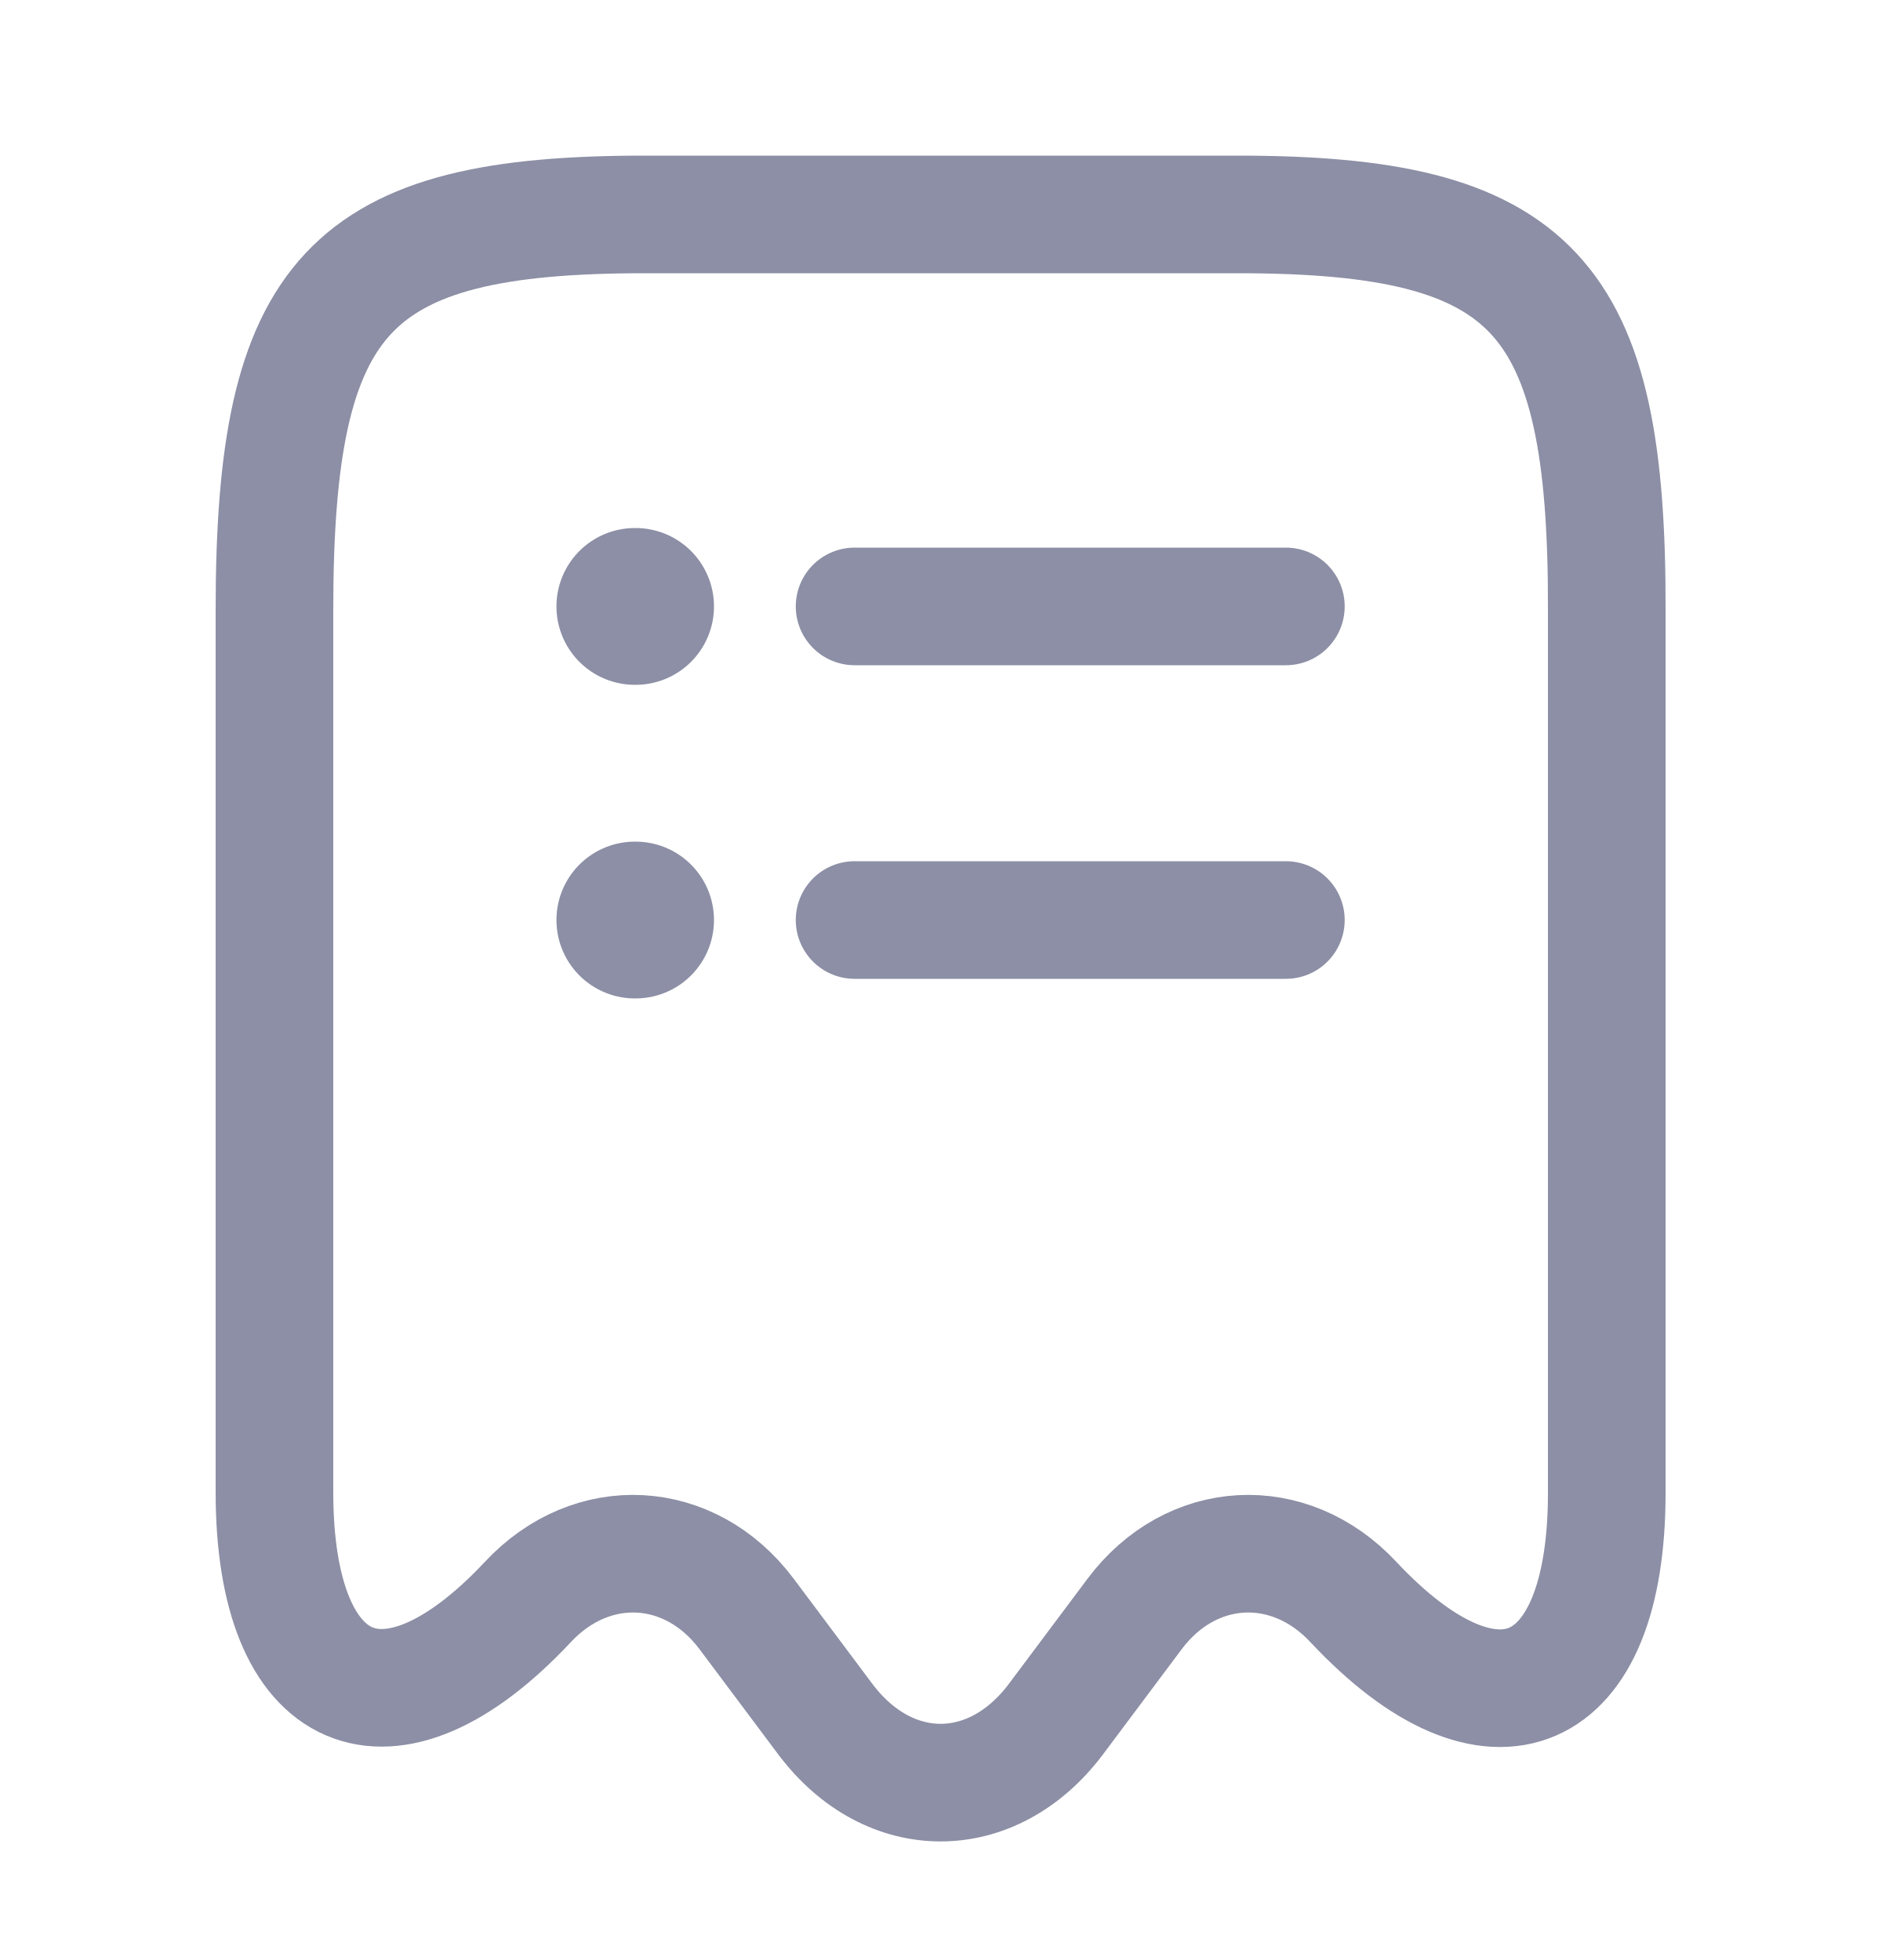
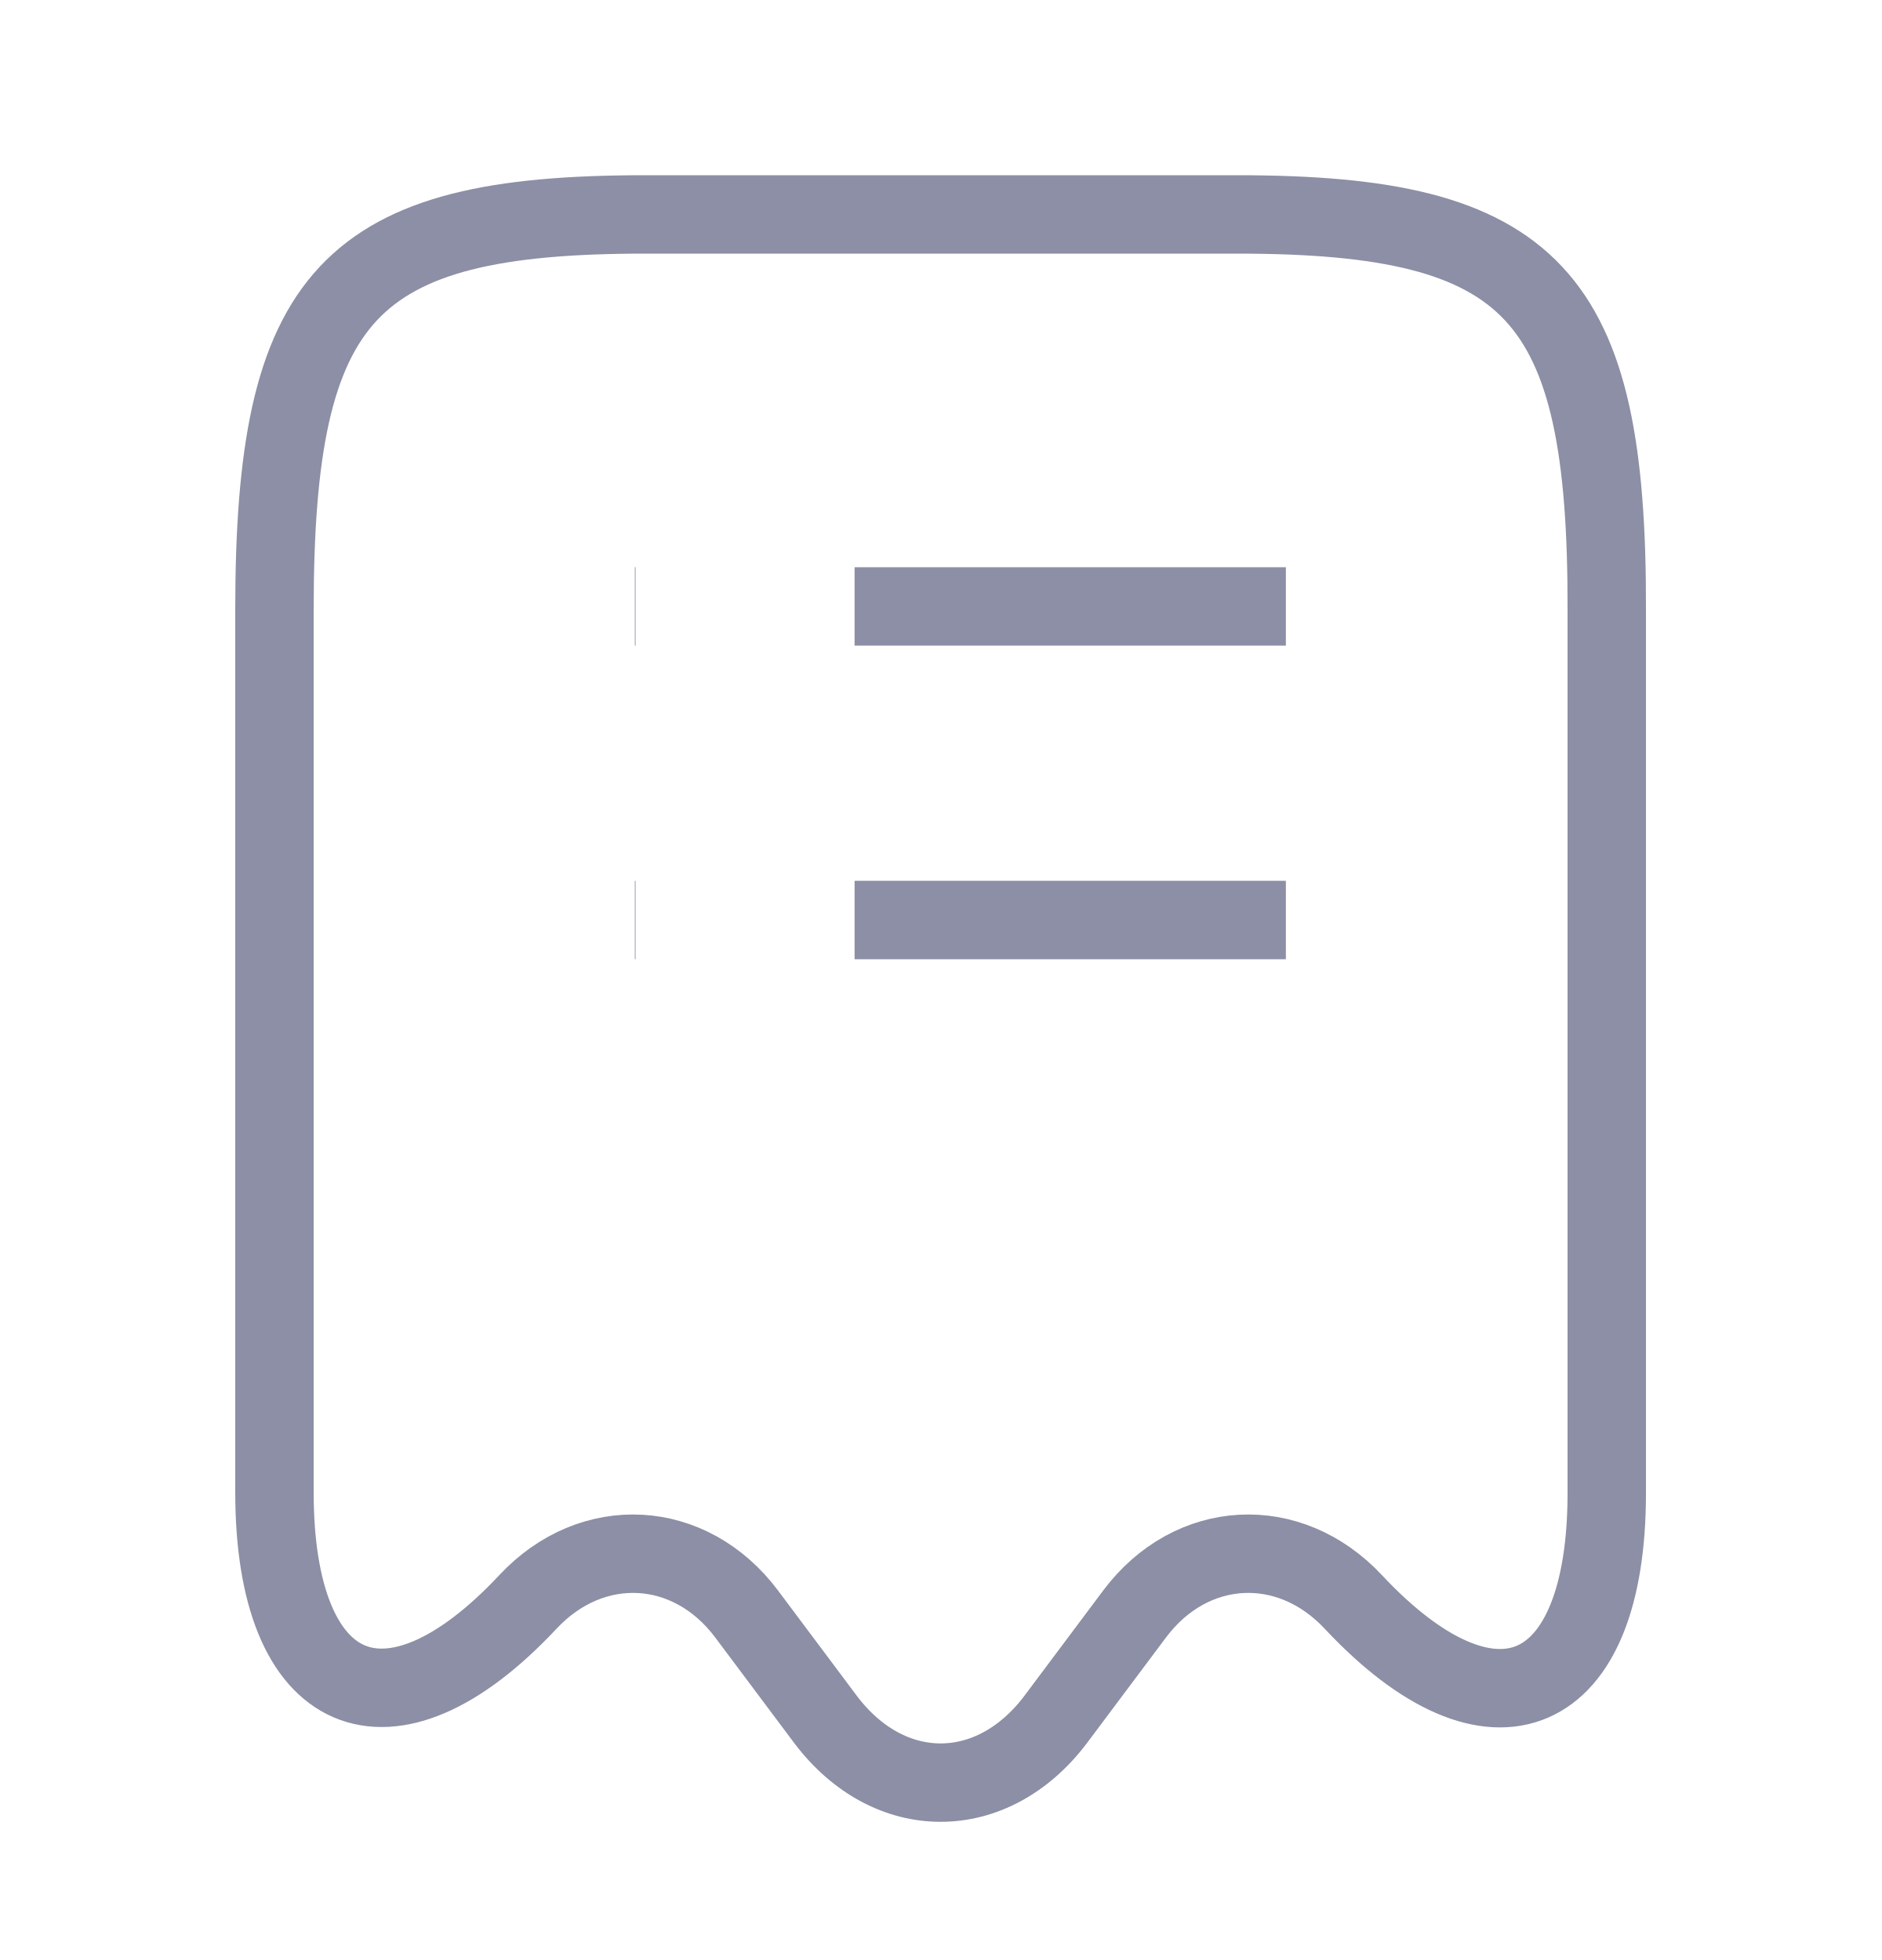
<svg xmlns="http://www.w3.org/2000/svg" width="24" height="25" viewBox="0 0 24 25" fill="none">
-   <path d="M6.73 20.435C7.55 19.555 8.8 19.625 9.52 20.585L10.53 21.935C11.34 23.005 12.65 23.005 13.46 21.935L14.47 20.585C15.19 19.625 16.44 19.555 17.26 20.435C19.04 22.335 20.49 21.705 20.49 19.045V7.775C20.5 3.745 19.56 2.735 15.78 2.735H8.22C4.44 2.735 3.5 3.745 3.5 7.775V19.035C3.5 21.705 4.96 22.325 6.73 20.435Z" stroke="#8C8FA5" stroke-width="1.5" stroke-linecap="round" stroke-linejoin="round" />
-   <path d="M8.096 11.735H8.105" stroke="#8C8FA5" stroke-width="2" stroke-linecap="round" stroke-linejoin="round" />
-   <path d="M10.898 11.735H16.398" stroke="#8C8FA5" stroke-width="1.5" stroke-linecap="round" stroke-linejoin="round" />
-   <path d="M8.096 7.735H8.105" stroke="#8C8FA5" stroke-width="2" stroke-linecap="round" stroke-linejoin="round" />
-   <path d="M10.898 7.735H16.398" stroke="#8C8FA5" stroke-width="1.5" stroke-linecap="round" stroke-linejoin="round" />
+   <path d="M6.73 20.435C7.55 19.555 8.8 19.625 9.52 20.585L10.53 21.935C11.34 23.005 12.65 23.005 13.46 21.935L14.47 20.585C15.19 19.625 16.44 19.555 17.26 20.435C19.04 22.335 20.49 21.705 20.49 19.045V7.775C20.5 3.745 19.56 2.735 15.78 2.735H8.22C4.44 2.735 3.5 3.745 3.5 7.775V19.035C3.5 21.705 4.96 22.325 6.73 20.435Z" stroke="#8C8FA5" strokeWidth="1.5" strokeLinecap="round" strokeLinejoin="round" />
+   <path d="M8.096 11.735H8.105" stroke="#8C8FA5" strokeWidth="2" strokeLinecap="round" strokeLinejoin="round" />
+   <path d="M10.898 11.735H16.398" stroke="#8C8FA5" strokeWidth="1.5" strokeLinecap="round" strokeLinejoin="round" />
+   <path d="M8.096 7.735H8.105" stroke="#8C8FA5" strokeWidth="2" strokeLinecap="round" strokeLinejoin="round" />
+   <path d="M10.898 7.735H16.398" stroke="#8C8FA5" strokeWidth="1.5" strokeLinecap="round" strokeLinejoin="round" />
</svg>
